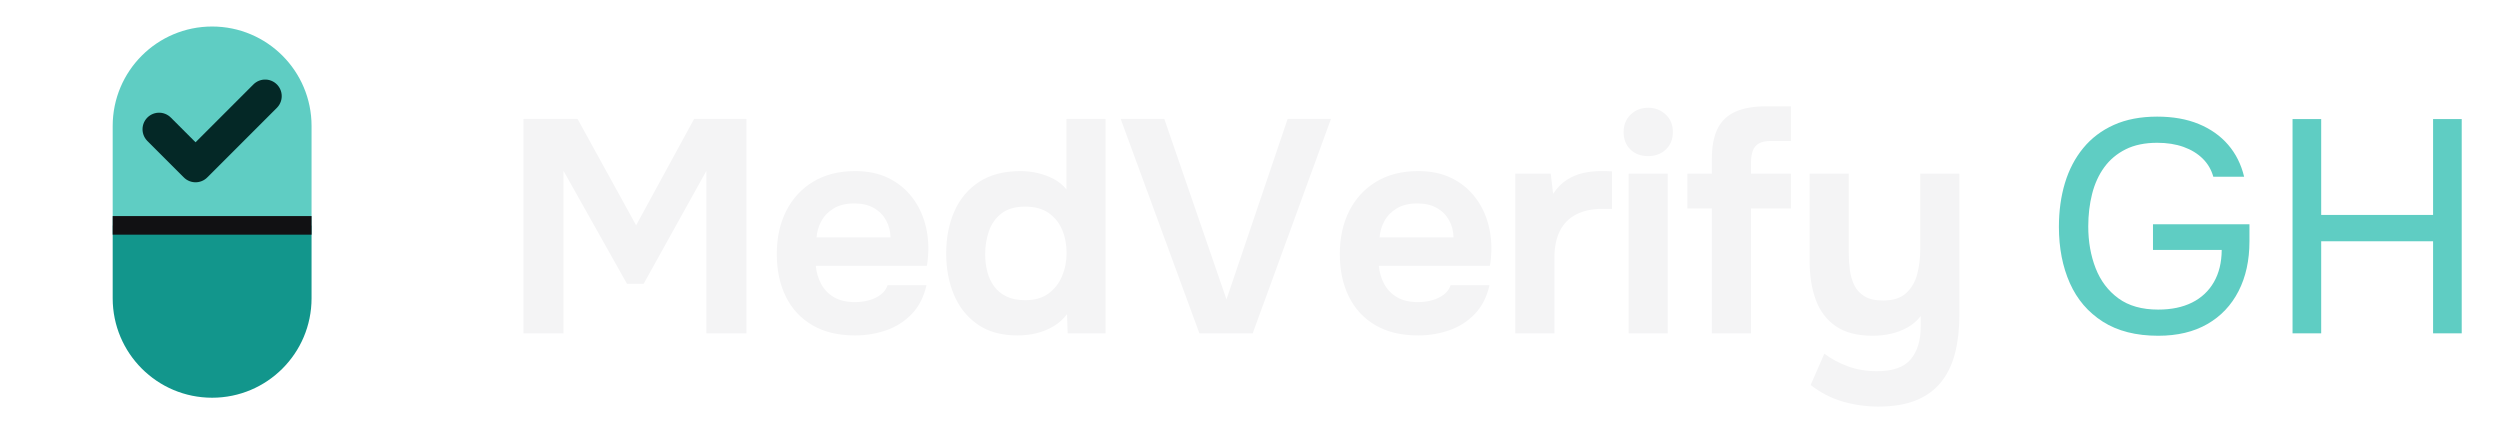
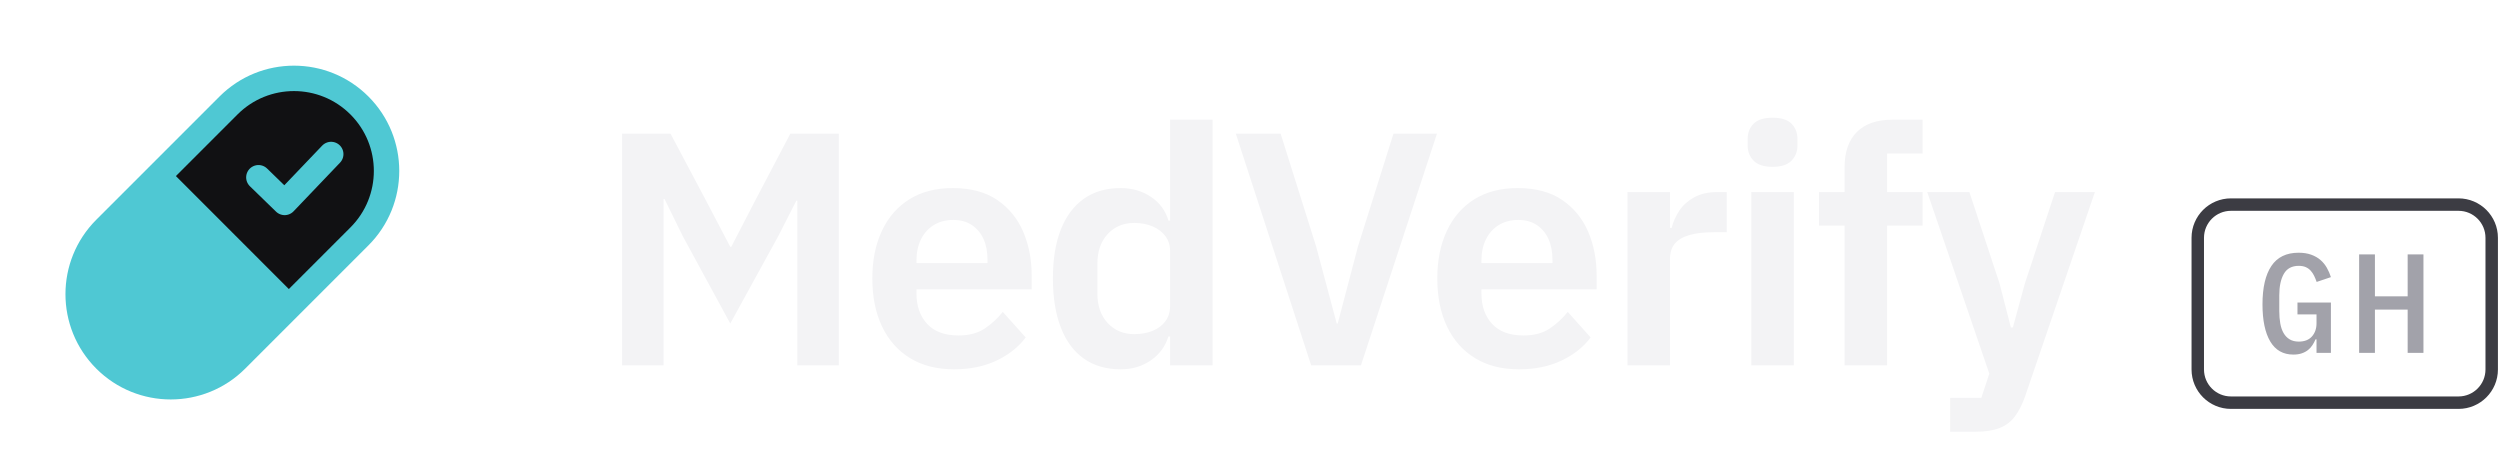
- <svg xmlns="http://www.w3.org/2000/svg" width="330" height="56" viewBox="0 0 330 56" role="img" aria-label="MedVerify GH">
-   <g transform="translate(0,0) scale(.875)">
-     <defs>
-       <clipPath id="ldark">
-         <rect x="17" y="4" width="30" height="56" rx="15" />
-       </clipPath>
-     </defs>
-     <g clip-path="url(#ldark)">
-       <rect x="17" y="4" width="30" height="30" fill="#5FCDC3" />
-       <rect x="17" y="34" width="30" height="26" fill="#12968C" />
-       <rect x="17" y="32.6" width="30" height="2.8" fill="#111113" />
+ <svg xmlns="http://www.w3.org/2000/svg" viewBox="0 0 301.26 56.00" width="301" height="56" role="img" aria-label="MedVerify GH">
+   <g transform="scale(0.875)">
+     <g transform="rotate(-45 32 32)">
+       <rect x="7.25" y="19.25" width="49.5" height="25.5" rx="12.75" fill="#111113" stroke="#4FC8D3" stroke-width="3.5" />
+       <path d="M32 19.25H20A12.75 12.75 0 0 0 20 44.75H32Z" fill="#4FC8D3" />
    </g>
-     <path d="M24 19.5l5.5 5.5 10.5-10.5" fill="none" stroke="#042826" stroke-width="5" stroke-linecap="round" stroke-linejoin="round" />
+     <path d="M35.6 24.4L39.2 27.9L45.6 21.2" fill="none" stroke="#4FC8D3" stroke-width="3.4" stroke-linecap="round" stroke-linejoin="round" />
  </g>
-   <g transform="translate(66,0)">
-     <path d="M3.096 44.0V15.701H10.238L17.97 29.744L25.619 15.701H32.526V44.0H27.242V22.549L18.958 37.464H16.763L8.381 22.549V44.0Z M46.859 44.278Q43.557 44.278 41.251 42.937Q38.946 41.595 37.741 39.174Q36.536 36.754 36.536 33.538Q36.536 30.301 37.782 27.842Q39.027 25.384 41.342 23.984Q43.658 22.584 46.877 22.584Q49.28 22.584 51.089 23.418Q52.898 24.253 54.134 25.717Q55.371 27.181 55.978 29.07Q56.584 30.958 56.542 33.088Q56.522 33.602 56.482 34.086Q56.443 34.571 56.346 35.085H41.685Q41.806 36.406 42.403 37.502Q43 38.598 44.093 39.238Q45.186 39.877 46.824 39.877Q47.826 39.877 48.713 39.636Q49.6 39.395 50.258 38.89Q50.917 38.384 51.162 37.65H56.293Q55.774 39.958 54.368 41.431Q52.962 42.904 50.997 43.591Q49.032 44.278 46.859 44.278ZM51.546 31.338Q51.525 30.114 50.966 29.09Q50.408 28.066 49.358 27.459Q48.307 26.853 46.757 26.853Q45.142 26.853 44.062 27.501Q42.981 28.149 42.424 29.173Q41.867 30.197 41.784 31.338Z M68.328 44.278Q65.13 44.278 63.042 42.82Q60.954 41.362 59.925 38.913Q58.896 36.464 58.896 33.462Q58.896 30.326 59.992 27.866Q61.088 25.406 63.264 23.995Q65.44 22.584 68.699 22.584Q69.862 22.584 70.988 22.846Q72.114 23.107 73.099 23.631Q74.085 24.155 74.77 25.003V15.701H79.936V44.0H74.93L74.846 41.474Q74.107 42.443 73.084 43.058Q72.061 43.674 70.856 43.976Q69.651 44.278 68.328 44.278ZM69.326 39.627Q71.197 39.627 72.397 38.749Q73.597 37.87 74.194 36.445Q74.79 35.019 74.79 33.398Q74.79 31.717 74.204 30.333Q73.618 28.949 72.418 28.112Q71.218 27.275 69.325 27.275Q67.371 27.275 66.212 28.162Q65.053 29.048 64.548 30.482Q64.043 31.917 64.043 33.56Q64.043 34.776 64.326 35.868Q64.608 36.96 65.233 37.809Q65.858 38.658 66.866 39.142Q67.874 39.627 69.326 39.627Z M92.32 44.0 81.931 15.701H87.69L95.896 39.522L103.968 15.701H109.686L99.357 44.0Z M121.179 44.278Q117.877 44.278 115.571 42.937Q113.266 41.595 112.061 39.174Q110.856 36.754 110.856 33.538Q110.856 30.301 112.102 27.842Q113.347 25.384 115.662 23.984Q117.978 22.584 121.197 22.584Q123.6 22.584 125.409 23.418Q127.218 24.253 128.454 25.717Q129.691 27.181 130.298 29.07Q130.904 30.958 130.862 33.088Q130.842 33.602 130.802 34.086Q130.763 34.571 130.666 35.085H116.005Q116.126 36.406 116.723 37.502Q117.32 38.598 118.413 39.238Q119.506 39.877 121.144 39.877Q122.146 39.877 123.033 39.636Q123.92 39.395 124.578 38.89Q125.237 38.384 125.482 37.65H130.613Q130.094 39.958 128.688 41.431Q127.282 42.904 125.317 43.591Q123.352 44.278 121.179 44.278ZM125.866 31.338Q125.845 30.114 125.286 29.09Q124.728 28.066 123.678 27.459Q122.627 26.853 121.077 26.853Q119.462 26.853 118.382 27.501Q117.301 28.149 116.744 29.173Q116.187 30.197 116.104 31.338Z M134.016 44.0V22.92H138.698L139.011 25.586Q139.811 24.384 140.823 23.739Q141.835 23.094 142.972 22.839Q144.109 22.584 145.283 22.584Q145.755 22.584 146.159 22.594Q146.563 22.603 146.786 22.622V27.57H145.488Q143.488 27.57 142.063 28.303Q140.638 29.037 139.91 30.471Q139.182 31.906 139.182 34.046V44.0Z M148.976 44.0V22.92H154.142V44.0ZM151.558 20.606Q150.096 20.606 149.207 19.726Q148.318 18.846 148.318 17.443Q148.318 16.021 149.246 15.122Q150.174 14.224 151.578 14.224Q152.901 14.224 153.86 15.104Q154.819 15.984 154.819 17.424Q154.819 18.846 153.899 19.726Q152.979 20.606 151.558 20.606Z M159.965 44.0V27.514H156.736V22.92H159.965V20.949Q159.965 18.538 160.711 17.006Q161.458 15.474 163.052 14.754Q164.646 14.034 167.142 14.034H170.406V18.608H167.771Q166.754 18.608 166.175 18.934Q165.597 19.261 165.364 19.911Q165.131 20.561 165.131 21.502V22.92H170.406V27.514H165.131V44.0Z M181.93 53.67Q179.573 53.67 177.286 53.019Q174.998 52.368 173.006 50.822L174.813 46.683Q176.142 47.693 177.892 48.346Q179.642 48.998 181.76 48.998Q184.906 48.998 186.219 47.425Q187.533 45.851 187.533 43.104V41.717Q186.832 42.643 185.799 43.218Q184.766 43.794 183.59 44.057Q182.414 44.32 181.206 44.32Q178.144 44.32 176.315 43.051Q174.486 41.782 173.678 39.563Q172.87 37.344 172.87 34.502V22.92H178.037V33.411Q178.037 34.506 178.178 35.617Q178.32 36.728 178.765 37.645Q179.21 38.562 180.117 39.115Q181.024 39.669 182.555 39.669Q184.547 39.669 185.61 38.693Q186.674 37.717 187.073 36.182Q187.472 34.648 187.472 32.944V22.92H192.638V41.581Q192.638 44.341 192.076 46.571Q191.514 48.802 190.266 50.386Q189.018 51.97 186.97 52.82Q184.922 53.67 181.93 53.67Z" fill="#F4F4F5" />
-     <path d="M218.89 44.32Q214.502 44.32 211.583 42.466Q208.664 40.613 207.22 37.37Q205.776 34.126 205.776 29.941Q205.776 26.802 206.572 24.16Q207.368 21.518 208.987 19.546Q210.606 17.574 213.039 16.484Q215.472 15.394 218.742 15.394Q221.875 15.394 224.229 16.365Q226.582 17.336 228.108 19.102Q229.634 20.869 230.224 23.325H226.155Q225.768 21.934 224.755 20.935Q223.742 19.936 222.222 19.392Q220.702 18.848 218.754 18.848Q216.312 18.848 214.584 19.712Q212.856 20.576 211.76 22.084Q210.664 23.592 210.157 25.598Q209.65 27.603 209.65 29.886Q209.65 32.907 210.622 35.402Q211.595 37.896 213.629 39.381Q215.662 40.866 218.885 40.866Q221.49 40.866 223.349 39.938Q225.208 39.011 226.229 37.244Q227.25 35.477 227.266 32.995H218.194V29.602H230.928V31.856Q230.928 35.622 229.488 38.43Q228.048 41.238 225.364 42.779Q222.68 44.32 218.89 44.32Z M236.616 44.0V15.717H240.397V28.373H255.166V15.717H258.947V44.0H255.166V31.848H240.397V44.0Z" fill="#5FCDC3" />
+   <g transform="translate(71.68 0)">
+     <path d="M3.28 44.0V16.08H9.12L13.32 24.0L16.32 29.72H16.44L19.4 24.0L23.56 16.08H29.4V44.0H24.4V28.56V24.16H24.28L22.12 28.4L16.32 38.96L10.6 28.44L8.4 23.96H8.28V28.56V44.0ZM43.28 44.48Q40.2 44.48 38.0 43.14Q35.8 41.8 34.62 39.34Q33.44 36.88 33.44 33.52Q33.44 30.24 34.6 27.78Q35.76 25.32 37.92 23.98Q40.08 22.64 43.12 22.64Q46.4 22.64 48.5 24.08Q50.6 25.52 51.62 27.9Q52.64 30.28 52.64 33.16V34.84H38.76V35.36Q38.76 37.6 40.04 39.0Q41.32 40.4 43.84 40.4Q45.72 40.4 46.96 39.58Q48.2 38.76 49.16 37.56L51.92 40.64Q50.64 42.36 48.42 43.42Q46.2 44.48 43.28 44.48ZM43.2 26.48Q41.84 26.48 40.84 27.1Q39.84 27.72 39.3 28.82Q38.76 29.92 38.76 31.36V31.68H47.32V31.32Q47.32 29.84 46.84 28.78Q46.36 27.72 45.44 27.1Q44.52 26.48 43.2 26.48ZM69.32 44.0V40.52H69.12Q68.56 42.32 67.0 43.4Q65.44 44.48 63.36 44.48Q60.76 44.48 58.94 43.2Q57.12 41.92 56.16 39.46Q55.2 37.0 55.2 33.52Q55.2 30.04 56.16 27.62Q57.12 25.2 58.94 23.92Q60.76 22.64 63.36 22.64Q65.44 22.64 67.02 23.7Q68.6 24.76 69.12 26.56H69.32V14.4H74.44V44.0ZM65.0 40.24Q66.24 40.24 67.22 39.84Q68.2 39.44 68.76 38.68Q69.32 37.92 69.32 36.84V30.2Q69.32 29.2 68.76 28.44Q68.2 27.68 67.22 27.26Q66.24 26.84 65.0 26.84Q63.04 26.84 61.8 28.18Q60.56 29.52 60.56 31.76V35.36Q60.56 37.56 61.8 38.9Q63.04 40.24 65.0 40.24ZM92.32 44.0H86.32L77.24 16.08H82.64L86.92 29.68L89.4 38.96H89.52L91.96 29.68L96.24 16.08H101.48ZM111.36 44.48Q108.28 44.48 106.08 43.14Q103.88 41.8 102.7 39.34Q101.52 36.88 101.52 33.52Q101.52 30.24 102.68 27.78Q103.84 25.32 106.0 23.98Q108.16 22.64 111.2 22.64Q114.48 22.64 116.58 24.08Q118.68 25.52 119.7 27.9Q120.72 30.28 120.72 33.16V34.84H106.84V35.36Q106.84 37.6 108.12 39.0Q109.4 40.4 111.92 40.4Q113.8 40.4 115.04 39.58Q116.28 38.76 117.24 37.56L120.0 40.64Q118.72 42.36 116.5 43.42Q114.28 44.48 111.36 44.48ZM111.28 26.48Q109.92 26.48 108.92 27.1Q107.92 27.72 107.38 28.82Q106.84 29.92 106.84 31.36V31.68H115.4V31.32Q115.4 29.84 114.92 28.78Q114.44 27.72 113.52 27.1Q112.6 26.48 111.28 26.48ZM129.56 44.0H124.44V23.12H129.56V27.44H129.76Q130.04 26.32 130.7 25.34Q131.36 24.36 132.5 23.74Q133.64 23.12 135.28 23.12H136.4V27.96H134.8Q133.08 27.96 131.9 28.3Q130.72 28.64 130.14 29.34Q129.56 30.04 129.56 31.2ZM141.92 20.08Q140.36 20.08 139.64 19.34Q138.92 18.6 138.92 17.52V16.72Q138.92 15.6 139.64 14.88Q140.36 14.16 141.92 14.16Q143.48 14.16 144.2 14.88Q144.92 15.6 144.92 16.72V17.52Q144.92 18.6 144.2 19.34Q143.48 20.08 141.92 20.08ZM139.36 44.0V23.12H144.48V44.0ZM150.6 44.0V27.16H147.52V23.12H150.6V20.12Q150.6 17.36 152.08 15.88Q153.56 14.4 156.36 14.4H160.0V18.48H155.72V23.12H160.0V27.16H155.72V44.0ZM172.32 34.16 175.96 23.12H180.76L172.36 47.72Q171.84 49.2 171.12 50.16Q170.4 51.12 169.26 51.56Q168.12 52.0 166.4 52.0H163.32V47.92H167.08L168.04 45.0L160.56 23.12H165.64L169.28 34.16L170.64 39.44H170.88Z" fill="#F3F3F5" />
+     <rect x="193.16" y="24.63" width="35.42" height="23.87" rx="4" fill="none" stroke="#3C3C43" stroke-width="1.5" />
+     <path d="M207.47 40.868H207.351Q207.198 41.225 206.986 41.556Q206.773 41.888 206.459 42.143Q206.144 42.398 205.702 42.551Q205.26 42.704 204.682 42.704Q202.829 42.704 201.894 41.123Q200.959 39.542 200.959 36.652Q200.959 33.626 202.03 32.028Q203.101 30.43 205.311 30.43Q206.178 30.43 206.832 30.668Q207.487 30.906 207.946 31.305Q208.405 31.705 208.711 32.24Q209.017 32.776 209.204 33.371L207.487 33.949Q207.351 33.558 207.181 33.209Q207.011 32.861 206.764 32.589Q206.518 32.317 206.169 32.164Q205.821 32.011 205.328 32.011Q204.087 32.011 203.534 32.971Q202.982 33.932 202.982 35.564V37.451Q202.982 38.267 203.101 38.947Q203.22 39.627 203.5 40.111Q203.781 40.596 204.231 40.868Q204.682 41.14 205.328 41.14Q206.365 41.14 206.918 40.52Q207.47 39.899 207.47 38.93V37.859H205.175V36.431H209.204V42.5H207.47ZM218.452 37.281H214.508V42.5H212.604V30.634H214.508V35.683H218.452V30.634H220.356V42.5H218.452Z" fill="#A2A2AA" />
  </g>
</svg>
